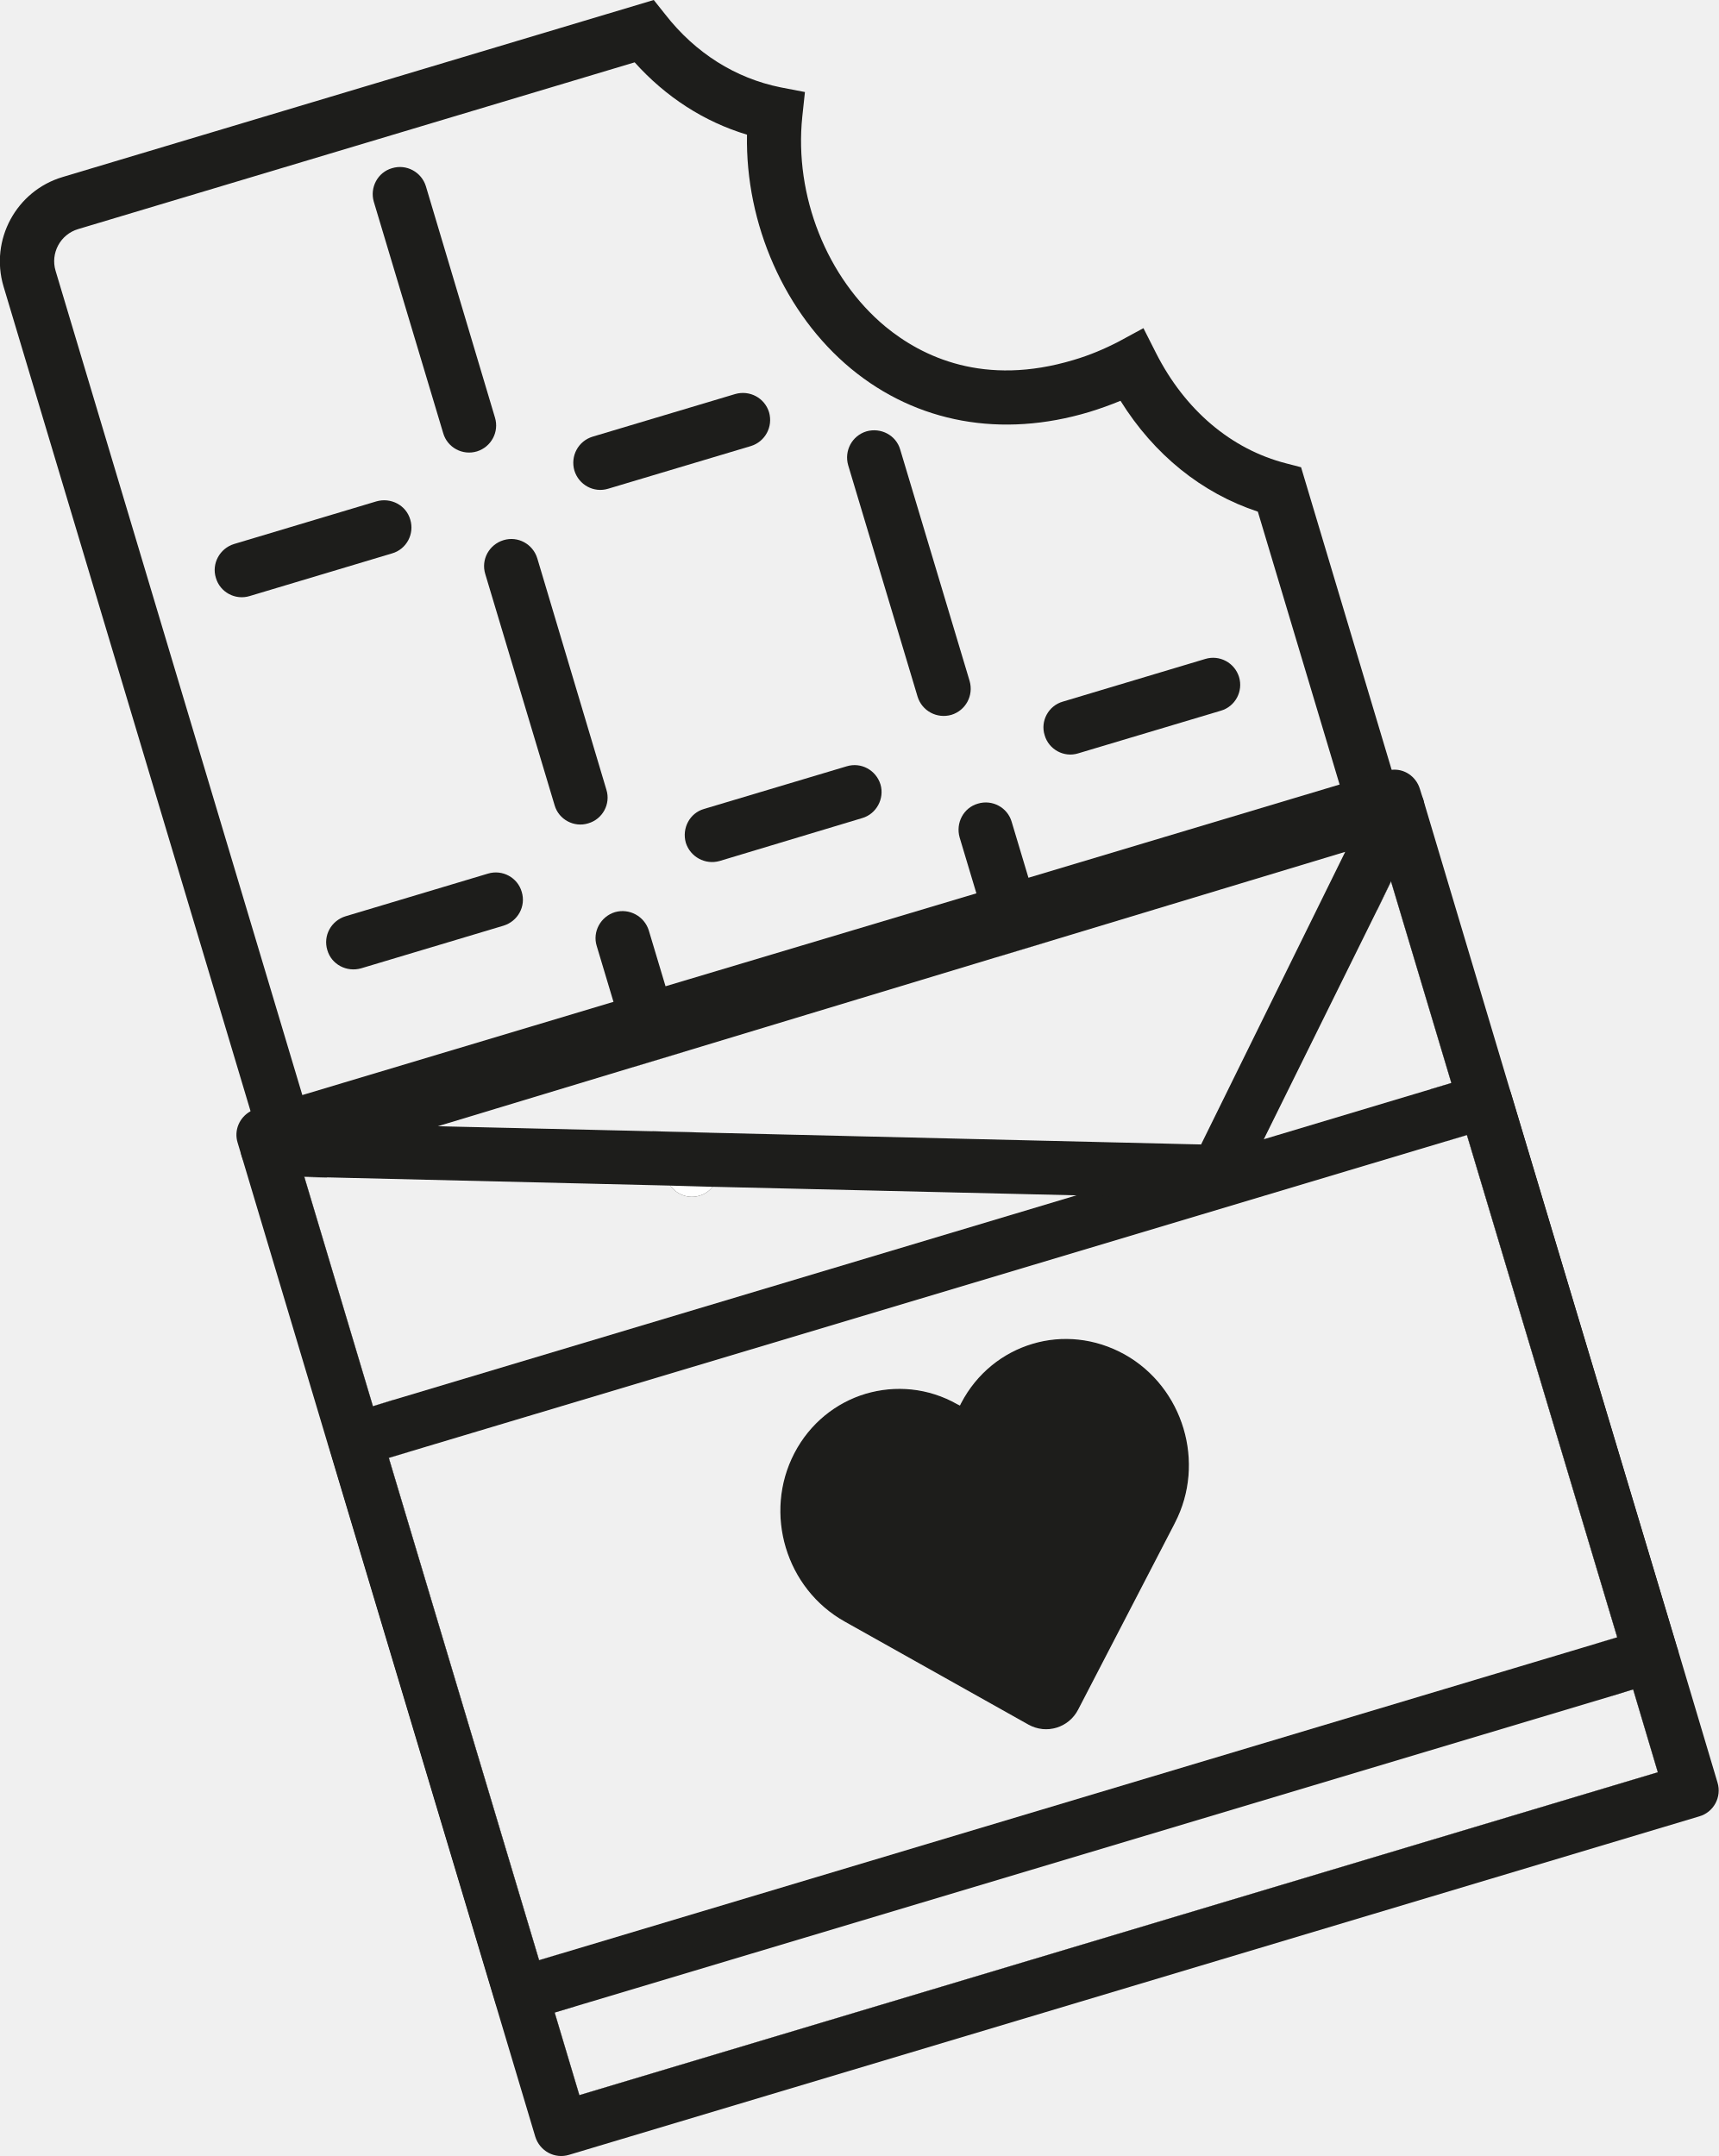
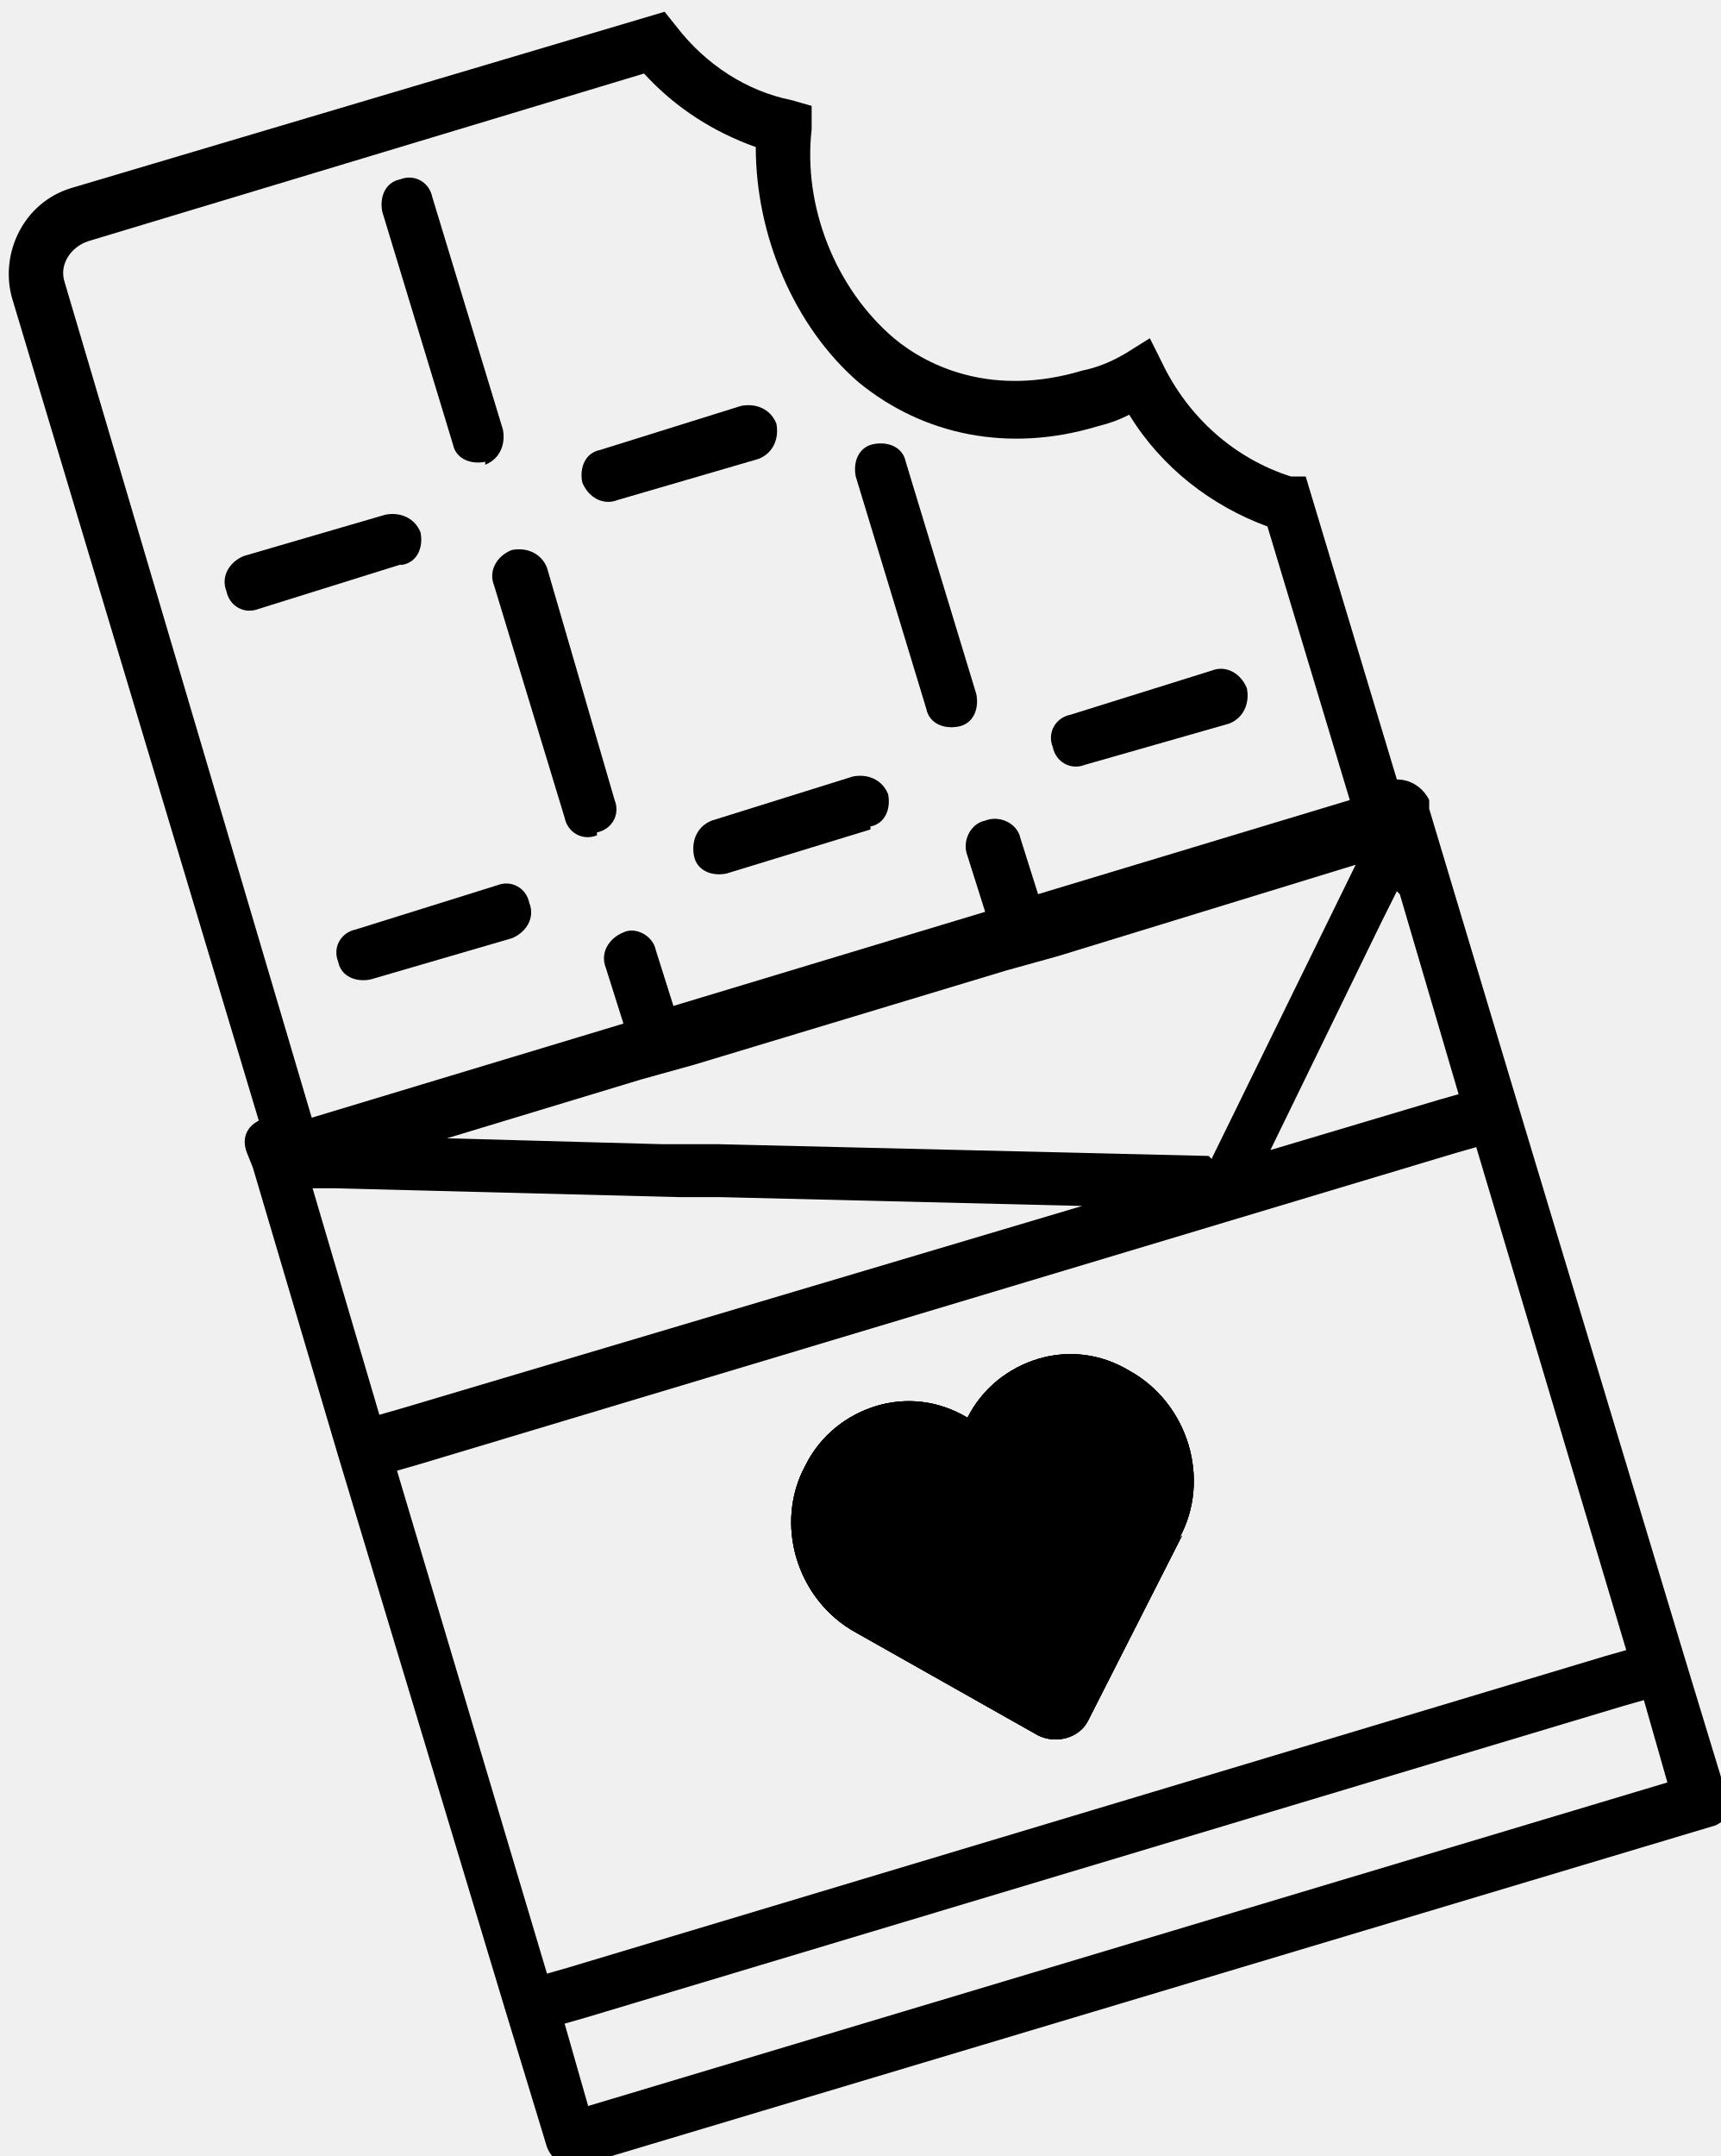
- <svg xmlns="http://www.w3.org/2000/svg" id="Calque_2" viewBox="0 0 58.45 73.32">
-   <defs>
-     <style>
-       .cls-1 {
-         fill: #1d1d1b;
-       }
- 
-       .cls-2 {
-         fill: #fff;
-       }
-     </style>
-   </defs>
-   <g id="Calque_1-2" data-name="Calque_1">
-     <g>
-       <path class="cls-1" d="M57.03,58.6l-.45-1.49-6.16-20.57-2.4-8.02-.59-1.96-.11-.38-3.08-10.29-.5-.13c-1.88-.48-3.45-1.82-4.43-3.75l-.43-.85-.83.45c-.5.26-1,.47-1.54.63-3.05.92-5.16-.11-6.4-1.13-1.99-1.65-3.11-4.45-2.83-7.14l.09-.84-.83-.16c-1.53-.31-2.89-1.16-3.92-2.48l-.39-.49L2.13,6.02C.55,6.49-.35,8.16.12,9.74l8.4,28.05.15.49.51,1.72,2.44,8.16,6.17,20.57.44,1.49c.11.35.27.67.48.94.33.44.78.77,1.28.97.6.25,1.29.3,1.96.1l33.08-9.9c.67-.2,1.22-.63,1.58-1.17.32-.45.5-.97.52-1.52.04-.34,0-.69-.1-1.04ZM19.7,71.25l-.84-2.81.7-.21-.27-.89-.26-.89-.7.21-5.11-17.08.7-.21-.27-.88-.26-.89-.71.22-2.33-7.79.77.02-.27-.93-.04-.11-.12-.41-.14-.48-.12-.4-.15-.48L1.89,9.21c-.18-.6.16-1.24.77-1.42L21.58,2.12c1.06,1.18,2.36,2.02,3.82,2.46-.06,3.03,1.28,6.09,3.54,7.96,2.23,1.84,5.11,2.37,8.1,1.47.36-.11.72-.24,1.06-.38,1.14,1.83,2.76,3.14,4.67,3.77l2.78,9.28.11.39.15.49.12.39.15.5.36,1.2.39,1.3.47-.97,2.05,6.85-.7.21.26.89.27.88.7-.21,5.11,17.08-.7.21.27.88.26.9.71-.22.84,2.82-36.67,10.98Z" />
-       <path class="cls-1" d="M16.22,15.35c-.49.15-1.01-.13-1.15-.62l-2.36-7.87c-.14-.48.13-1,.62-1.14.49-.15,1,.13,1.15.61l2.35,7.87c.15.49-.13,1-.61,1.15Z" />
-       <path class="cls-1" d="M20,28c-.48.15-1-.13-1.14-.61l-2.36-7.87c-.15-.49.13-1,.62-1.15.49-.15,1,.13,1.15.62l2.35,7.87c.15.48-.13,1-.62,1.14Z" />
-       <path class="cls-1" d="M23.29,35.76l-1.76.53-.14-.45-.13-.43-.13-.45-.13-.44-.14-.45-.57-1.9c-.15-.48.13-1,.62-1.15.49-.14,1,.14,1.15.62l.57,1.9.13.45.13.44.14.44.13.44.13.45Z" />
-       <path class="cls-1" d="M24.23,40.37h-.01c-.1.13-.25.24-.43.29-.37.12-.77-.03-.99-.33-.07-.08-.12-.18-.15-.29l-.19-.64-.28-.93,1.93.05.28.93.02.06c.1.31.02.63-.18.86Z" />
-       <path class="cls-1" d="M41.51,24.17l-4.85,1.45c-.48.15-1-.13-1.14-.62-.15-.48.13-1,.62-1.14l4.84-1.45c.49-.15,1,.13,1.15.61.15.49-.13,1.01-.62,1.15Z" />
-       <path class="cls-1" d="M25.53,15.17l-4.85,1.45c-.49.15-1-.13-1.15-.62-.14-.49.13-1,.62-1.15l4.85-1.45c.49-.14,1,.13,1.15.62.14.49-.13,1-.62,1.15Z" />
-       <path class="cls-1" d="M29.32,27.82l-4.85,1.46c-.49.14-1-.14-1.15-.62-.14-.49.13-1.01.62-1.15l4.85-1.45c.49-.15,1,.13,1.15.62.14.48-.14,1-.62,1.14Z" />
-       <path class="cls-1" d="M13.33,18.82l-4.84,1.45c-.49.15-1.01-.13-1.15-.62-.15-.48.13-1,.62-1.15l4.84-1.45c.49-.14,1.01.13,1.15.62.15.49-.13,1.01-.62,1.15Z" />
-       <path class="cls-1" d="M17.12,31.48l-4.84,1.45c-.49.14-1.01-.13-1.15-.62-.15-.49.13-1,.62-1.15l4.84-1.45c.49-.15,1.01.13,1.15.62.15.49-.13,1-.62,1.15Z" />
-       <path class="cls-1" d="M32.35,24.31c-.49.14-1-.13-1.15-.62l-2.36-7.87c-.14-.49.13-1,.62-1.15.49-.14,1.01.13,1.15.62l2.36,7.87c.14.49-.13,1-.62,1.15Z" />
-       <path class="cls-1" d="M35.62,32.03l-1.76.53-.13-.41-.14-.47-.13-.42-.13-.46-.13-.42-.57-1.9c-.14-.49.13-1.01.62-1.15.49-.15,1.01.13,1.15.62l.57,1.9.12.41.14.47.13.41.14.48.12.41Z" />
-       <g>
-         <path class="cls-2" d="M39.95,51.79l-.04.08-3.25,6.27c-.32.62-1.08.85-1.69.51l-6.24-3.5c-2.01-1.12-2.78-3.69-1.72-5.73.53-1.02,1.42-1.72,2.42-2.02,1.01-.3,2.13-.21,3.13.36l.08.04.04-.08c.53-1.02,1.42-1.72,2.43-2.02,1-.3,2.12-.2,3.13.36,2,1.12,2.77,3.69,1.71,5.73Z" />
-         <path class="cls-2" d="M57.13,59.64l-.73-2.45-.26-.89-5.65-18.85-.26-.88-2.33-7.79-.39-1.3h0s-.01-.01-.01-.01l-.11-.38-1.58.47-10.58,3.17-1.77.53-10.57,3.17-1.76.53-10.58,3.16-1.59.48.15.48.27.93,2.42,8.07.27.88,5.64,18.85.26.89.74,2.46.37,1.24.91-.27,36.62-10.97.9-.27-.38-1.25ZM24.11,38.52l-1.93-.05-7.29-.17,6.64-2.01,1.76-.53,10.57-3.2,1.76-.53,10.12-3.06-4.9,9.95-16.73-.4ZM49.35,36.83l-.7.21-5.67,1.7,3.85-7.79.47-.97,2.05,6.85ZM10.35,40.03l.77.02,11.68.28c.22.3.62.45.99.33.18-.05.33-.16.43-.29h.01l12.33.29-23.17,6.94-.71.22-2.33-7.79ZM13.22,49.58l.7-.21,35.26-10.56.7-.21,5.11,17.08-.7.21-35.26,10.56-.7.21-5.11-17.08ZM19.7,71.25l-.84-2.81.7-.21,35.26-10.56.71-.22.84,2.82-36.67,10.98Z" />
-         <path class="cls-1" d="M58.4,60.62l-1.36-4.56s-.01,0-.01-.02l-5.65-18.85-2.99-10.01s-.01-.02-.01-.03l-.1-.32c-.13-.43-.54-.7-.96-.65-.07,0-.13.01-.19.03l-1.58.47-10.58,3.17-1.77.53-10.57,3.16-1.77.53-10.58,3.17-1.58.47c-.07.02-.13.05-.18.08-.38.21-.57.65-.44,1.07l.15.5,2.94,9.83s.01.02.01.03l5.65,18.86,1.37,4.58c.15.49.66.77,1.15.62l38.43-11.51c.49-.14.77-.66.62-1.15ZM18.86,68.44l-.27-.89-.26-.89-5.11-17.08-.27-.88-.27-.88-2.33-7.79-.24-.81.34-.11h.02l.34-.1,10.58-3.17,1.77-.53,10.57-3.16,1.77-.53,10.58-3.17.7-.21.13.44h0s.39,1.3.39,1.3l2.05,6.85.27.88.26.89,5.11,17.08.27.88.27.89.84,2.82-36.67,10.98-.84-2.81Z" />
-       </g>
-       <g>
-         <path class="cls-2" d="M39.95,51.79l-.04.08-3.25,6.27c-.32.62-1.08.85-1.69.51l-6.24-3.5c-2.01-1.12-2.78-3.69-1.72-5.73.53-1.02,1.42-1.72,2.42-2.02,1.01-.3,2.13-.21,3.13.36l.08.04.04-.08c.53-1.02,1.42-1.72,2.43-2.02,1-.3,2.12-.2,3.13.36,2,1.12,2.77,3.69,1.71,5.73Z" />
-         <path class="cls-2" d="M50.5,37.45h-.01l-.87.26-.71.22-6.48,1.94-2.9.87-25.88,7.75-.7.21-.88.26,5.64,18.85.88-.26.7-.21,35.27-10.57.7-.21.88-.26-5.64-18.85ZM54.29,55.89l-35.26,10.56-.7.21-5.11-17.08.7-.21,35.26-10.56.7-.21,5.11,17.08-.7.21Z" />
-         <path class="cls-1" d="M57.04,56.06s-.01,0-.01-.02l-5.65-18.85c-.13-.43-.54-.7-.96-.65-.07,0-.13.01-.19.03l-.88.26-.7.21-5.67,1.7-1.2.36-2.37.71h0l-2.84.85-23.17,6.94-.71.22-.88.26c-.07.02-.13.05-.18.08-.37.19-.55.62-.45,1.03.01.01.01.02.01.03l5.65,18.86c.12.42.53.69.96.65.06,0,.12-.01.18-.03h.01l.88-.26.7-.21,35.26-10.56.71-.22.87-.26h0c.06-.02.12-.04.17-.08.38-.2.57-.63.46-1.05ZM49.18,38.81l.7-.21,5.11,17.08-.7.21-35.26,10.56-.7.21-5.11-17.08.7-.21,35.26-10.56Z" />
-       </g>
-       <g>
-         <path class="cls-2" d="M47.5,27.47l-1.57.48-10.57,3.19-1.77.54-10.56,3.19-1.77.54-10.57,3.19-1.58.48,1.34.03h.4s11.61.29,11.61.29l1.93.05,15.01.36h0l2,.05.37-.76,4.66-9.45.47-.96h0s.6-1.21.6-1.21h0s-.01-.01-.01-.01ZM40.84,38.92l-16.73-.4-1.93-.05-7.29-.17,6.64-2.01,1.76-.53,10.57-3.2,1.76-.53,10.12-3.06-4.9,9.95Z" />
-         <path class="cls-1" d="M48.39,27.18s-.01-.02-.01-.03c-.04-.1-.1-.19-.17-.27-.17-.21-.43-.33-.7-.33-.03,0-.05,0-.08,0-.06,0-.13.01-.19.03l-1.58.48-10.57,3.19-1.76.54-10.57,3.19-1.76.53-10.57,3.2-1.59.48c-.06.02-.12.04-.17.08-.33.17-.53.54-.48.92.01.06.02.11.04.16.12.37.46.63.86.64h.29s.97.03.97.03l.77.02,11.68.28,1.42.04h.01l12.33.29,2.97.08,1.85.04c.1,0,.2-.01.29-.04.24-.07.45-.24.56-.47l.2-.4.55-1.13,3.85-7.79.47-.97.6-1.2.12-.26.32-.64c.11-.22.12-.47.05-.7ZM24.11,38.52l-1.93-.05-7.29-.17,6.64-2.01,1.76-.53,10.57-3.2,1.76-.53,10.12-3.06-4.9,9.95-16.73-.4Z" />
-       </g>
-       <path class="cls-1" d="M39.95,51.79l-.04.08-3.25,6.27c-.32.62-1.08.85-1.69.51l-6.24-3.5c-2.01-1.12-2.78-3.69-1.72-5.73.53-1.02,1.42-1.72,2.42-2.02,1.01-.3,2.13-.21,3.13.36l.08.04.04-.08c.53-1.02,1.42-1.72,2.43-2.02,1-.3,2.12-.2,3.13.36,2,1.12,2.77,3.69,1.71,5.73Z" />
-     </g>
+ <svg xmlns="http://www.w3.org/2000/svg" id="Calque_2" version="1.1" viewBox="0 0 58.5 73.3">
+   <path d="M16.5,15.7c-.5.1-1-.1-1.1-.6l-2.4-7.9c-.1-.5.1-1,.6-1.1.5-.2,1,.1,1.1.6l2.4,7.9c.1.5-.1,1-.6,1.2Z" />
+   <path d="M20.3,28.4c-.5.2-1-.1-1.1-.6l-2.4-7.9c-.2-.5.1-1,.6-1.2.5-.1,1,.1,1.2.6l2.3,7.9c.2.5-.1,1-.6,1.1Z" />
+   <path d="M41.8,24.6l-4.9,1.4c-.5.2-1-.1-1.1-.6-.2-.5.1-1,.6-1.1l4.8-1.5c.5-.2,1,.1,1.2.6.1.5-.1,1-.6,1.2Z" />
+   <path d="M25.8,15.6l-4.8,1.4c-.5.2-1-.1-1.2-.6-.1-.5.1-1,.6-1.1l4.8-1.5c.5-.1,1,.1,1.2.6.1.5-.1,1-.6,1.2Z" />
+   <path d="M29.6,28.2l-4.9,1.5c-.5.1-1-.1-1.1-.6-.1-.5.1-1,.6-1.2l4.8-1.5c.5-.1,1,.1,1.2.6.1.5-.1,1-.6,1.1Z" />
+   <path d="M13.6,19.2l-4.8,1.5c-.5.2-1-.1-1.1-.6-.2-.5.1-1,.6-1.2l4.8-1.4c.5-.1,1,.1,1.2.6.1.5-.1,1-.6,1.1Z" />
+   <path d="M17.4,31.9l-4.8,1.4c-.5.1-1-.1-1.1-.6-.2-.5.1-1,.6-1.1l4.8-1.5c.5-.2,1,.1,1.1.6.2.5-.1,1-.6,1.2Z" />
+   <path d="M32.6,24.7c-.5.1-1-.1-1.1-.6l-2.4-7.9c-.1-.5.1-1,.6-1.1.5-.1,1,.1,1.1.6l2.4,7.9c.1.5-.1,1-.6,1.1Z" />
+   <g>
+     <path d="M40.2,52.2h0c0,0-3.2,6.3-3.2,6.3-.3.6-1.1.8-1.7.5l-6.2-3.5c-2-1.1-2.8-3.7-1.7-5.7.5-1,1.4-1.7,2.4-2,1-.3,2.1-.2,3.1.4h0s0,0,0,0c.5-1,1.4-1.7,2.4-2,1-.3,2.1-.2,3.1.4,2,1.1,2.8,3.7,1.7,5.7Z" />
+     <path d="M58.7,61l-1.4-4.6s0,0,0,0l-5.7-18.9-3-10s0,0,0,0v-.3c-.2-.4-.6-.7-1.1-.7l-3.1-10.3h-.5c-1.9-.6-3.5-2-4.4-3.9l-.4-.8-.8.5c-.5.3-1,.5-1.5.6-3,.9-5.2-.1-6.4-1.1-2-1.7-3.1-4.5-2.8-7.1v-.8c0,0-.7-.2-.7-.2-1.5-.3-2.9-1.2-3.9-2.5l-.4-.5L2.4,6.4C.8,6.9,0,8.6.4,10.1l8.4,28c-.4.2-.6.6-.4,1.1l.2.5,2.9,9.8s0,0,0,0l5.7,18.9,1.4,4.6c.2.5.7.8,1.2.6l38.4-11.5c.5-.1.8-.7.6-1.2ZM47.6,30.4l2,6.8-.7.2-5.7,1.7,3.8-7.8.5-1ZM41.1,39.3l-16.7-.4h-1.9s-7.3-.2-7.3-.2l6.6-2,1.8-.5,10.6-3.2,1.8-.5,10.1-3.1-4.9,10ZM2.2,9.6c-.2-.6.2-1.2.8-1.4L21.9,2.5c1.1,1.2,2.4,2,3.8,2.5,0,3,1.3,6.1,3.5,8,2.2,1.8,5.1,2.4,8.1,1.5.4-.1.7-.2,1.1-.4,1.1,1.8,2.8,3.1,4.7,3.8l2.8,9.3-10.6,3.2-.6-1.9c-.1-.5-.7-.8-1.2-.6-.5.1-.8.7-.6,1.2l.6,1.9-10.6,3.2-.6-1.9c-.1-.5-.7-.8-1.1-.6-.5.2-.8.7-.6,1.2l.6,1.9-10.6,3.2L2.2,9.6ZM10.6,40.4h.8s11.7.3,11.7.3h1.4s0,0,0,0l12.3.3-23.2,6.9-.7.2-2.3-7.8ZM18.6,67.1l-5.1-17.1.7-.2,35.3-10.6.7-.2,5.1,17.1-.7.2-35.3,10.6-.7.2ZM20,71.6l-.8-2.8.7-.2,35.3-10.6.7-.2.8,2.8-36.7,11Z" />
  </g>
+   <path d="M40.2,52.2h0c0,0-3.2,6.3-3.2,6.3-.3.6-1.1.8-1.7.5l-6.2-3.5c-2-1.1-2.8-3.7-1.7-5.7.5-1,1.4-1.7,2.4-2,1-.3,2.1-.2,3.1.4h0s0,0,0,0c.5-1,1.4-1.7,2.4-2,1-.3,2.1-.2,3.1.4,2,1.1,2.8,3.7,1.7,5.7Z" />
+   <path d="M40.2,52.2h0c0,0-3.2,6.3-3.2,6.3-.3.6-1.1.8-1.7.5l-6.2-3.5c-2-1.1-2.8-3.7-1.7-5.7.5-1,1.4-1.7,2.4-2,1-.3,2.1-.2,3.1.4h0s0,0,0,0c.5-1,1.4-1.7,2.4-2,1-.3,2.1-.2,3.1.4,2,1.1,2.8,3.7,1.7,5.7Z" />
</svg>
